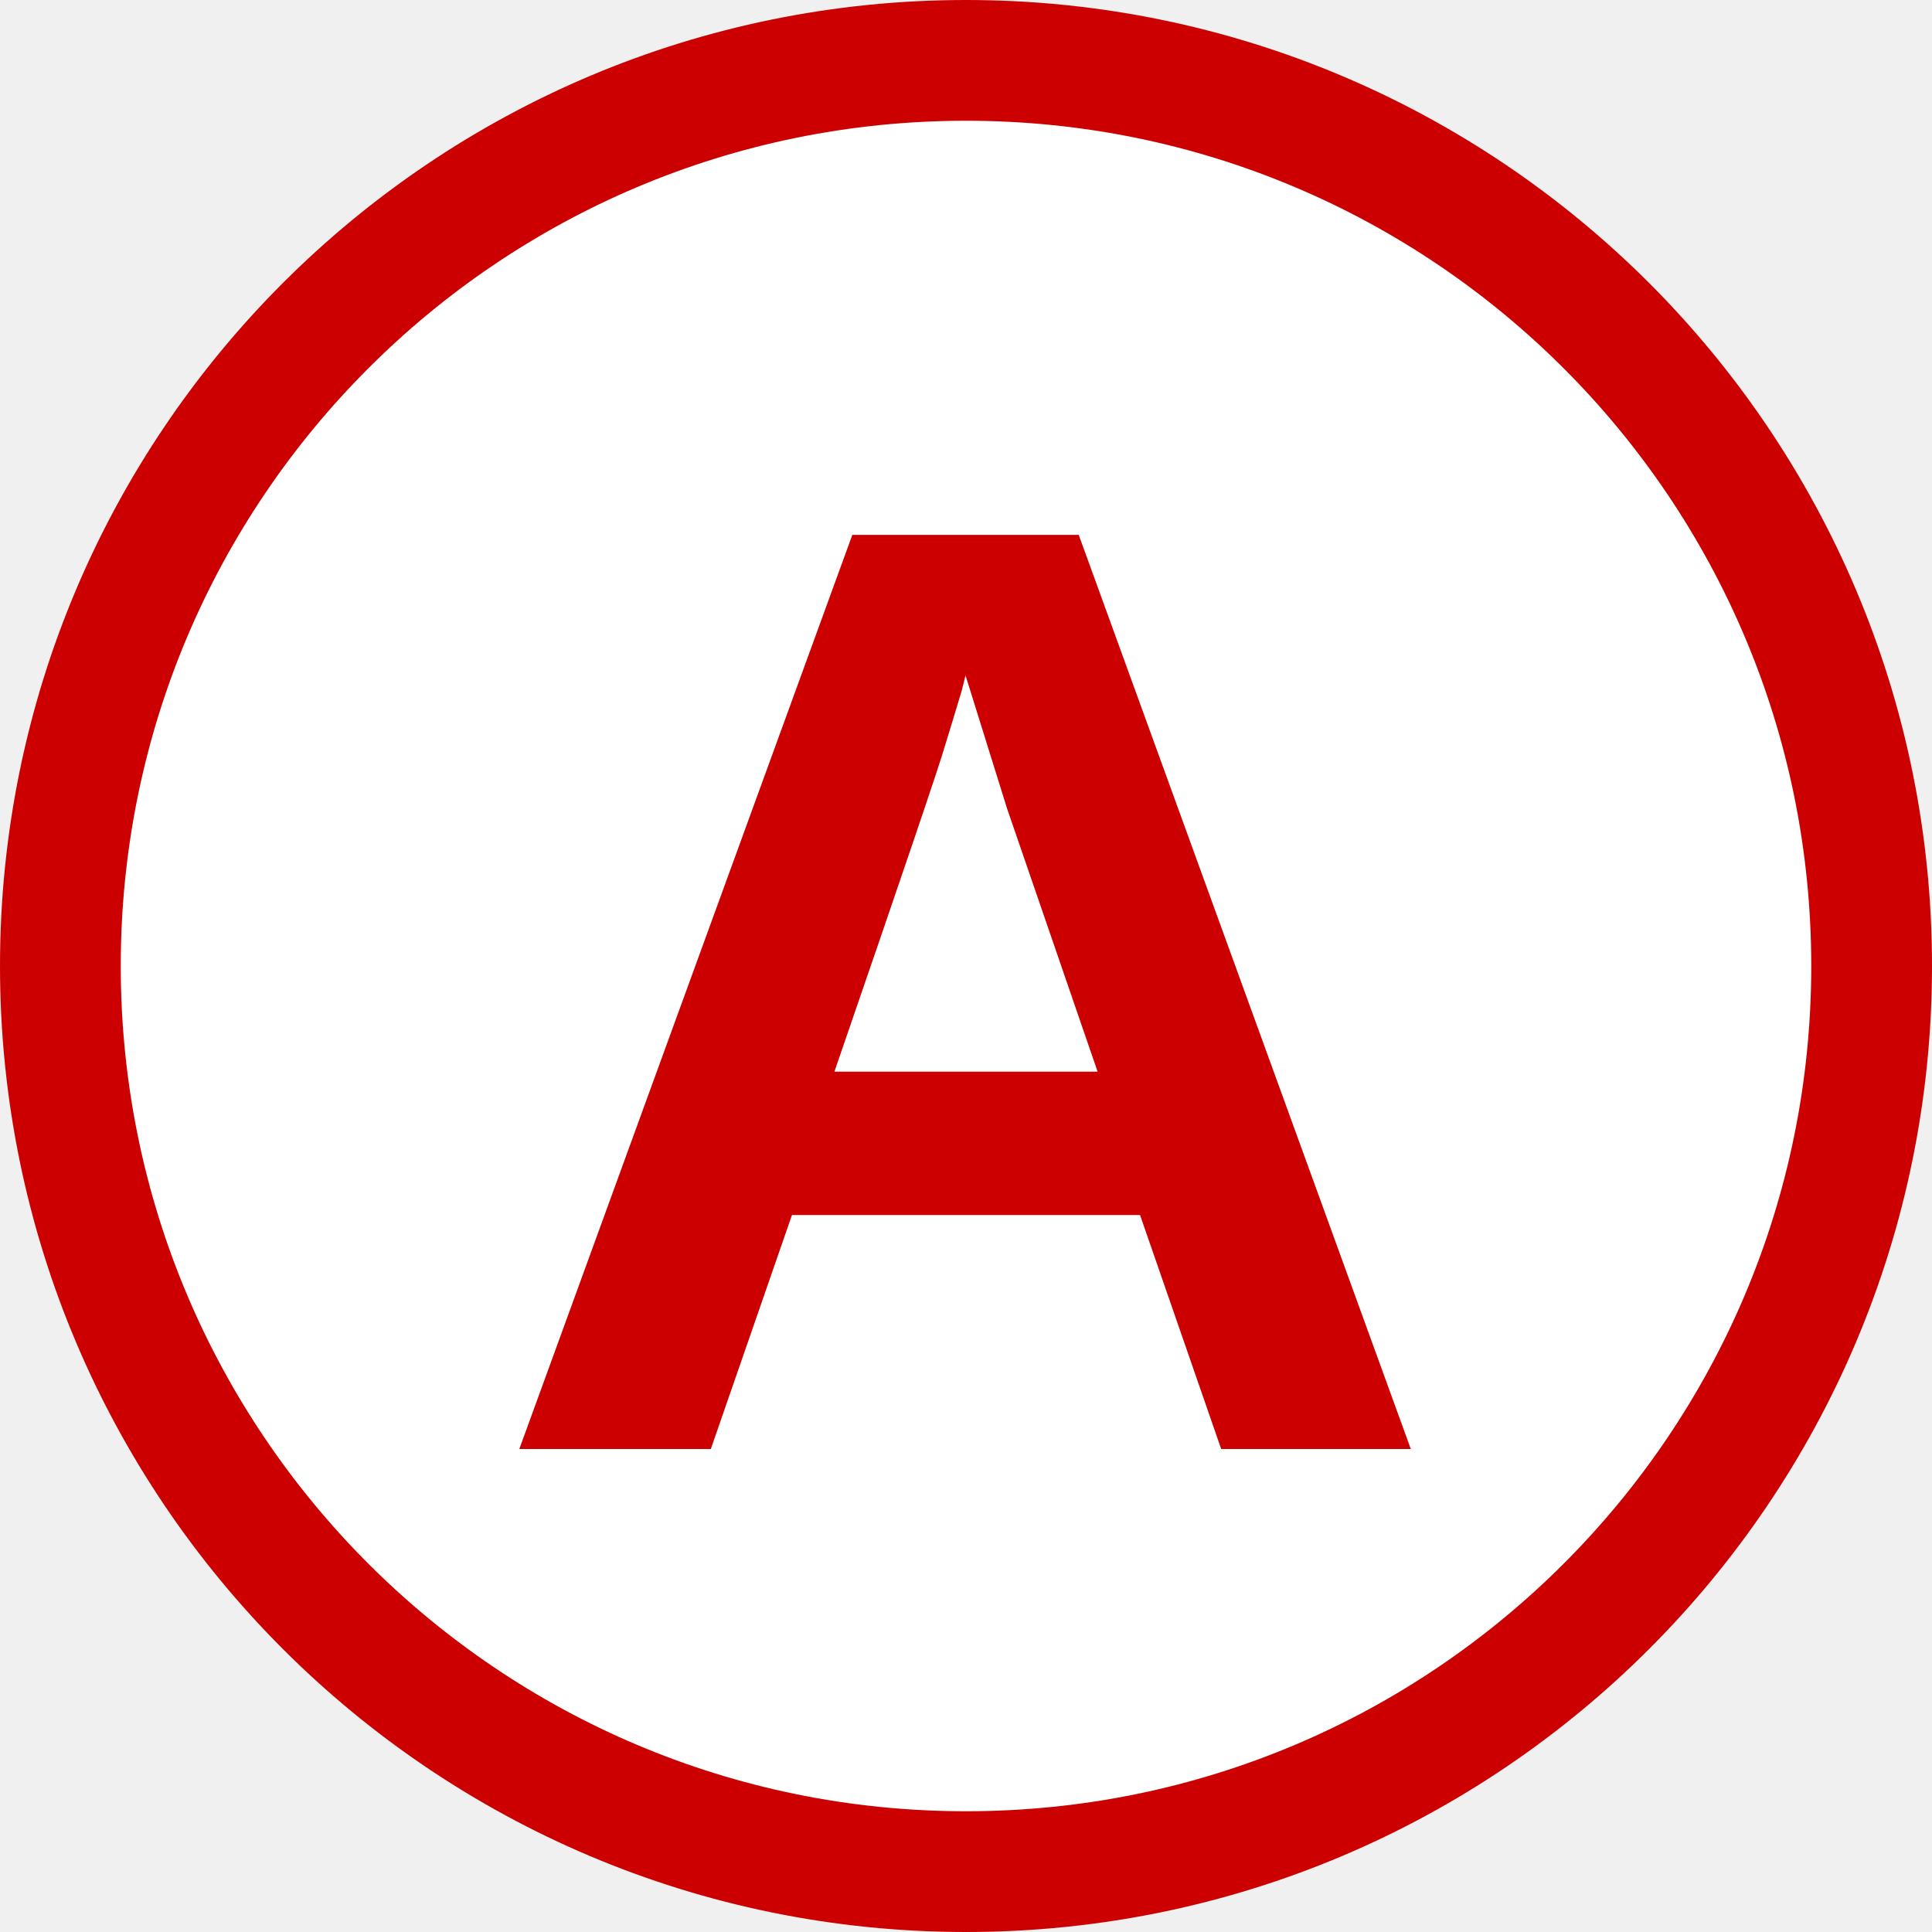
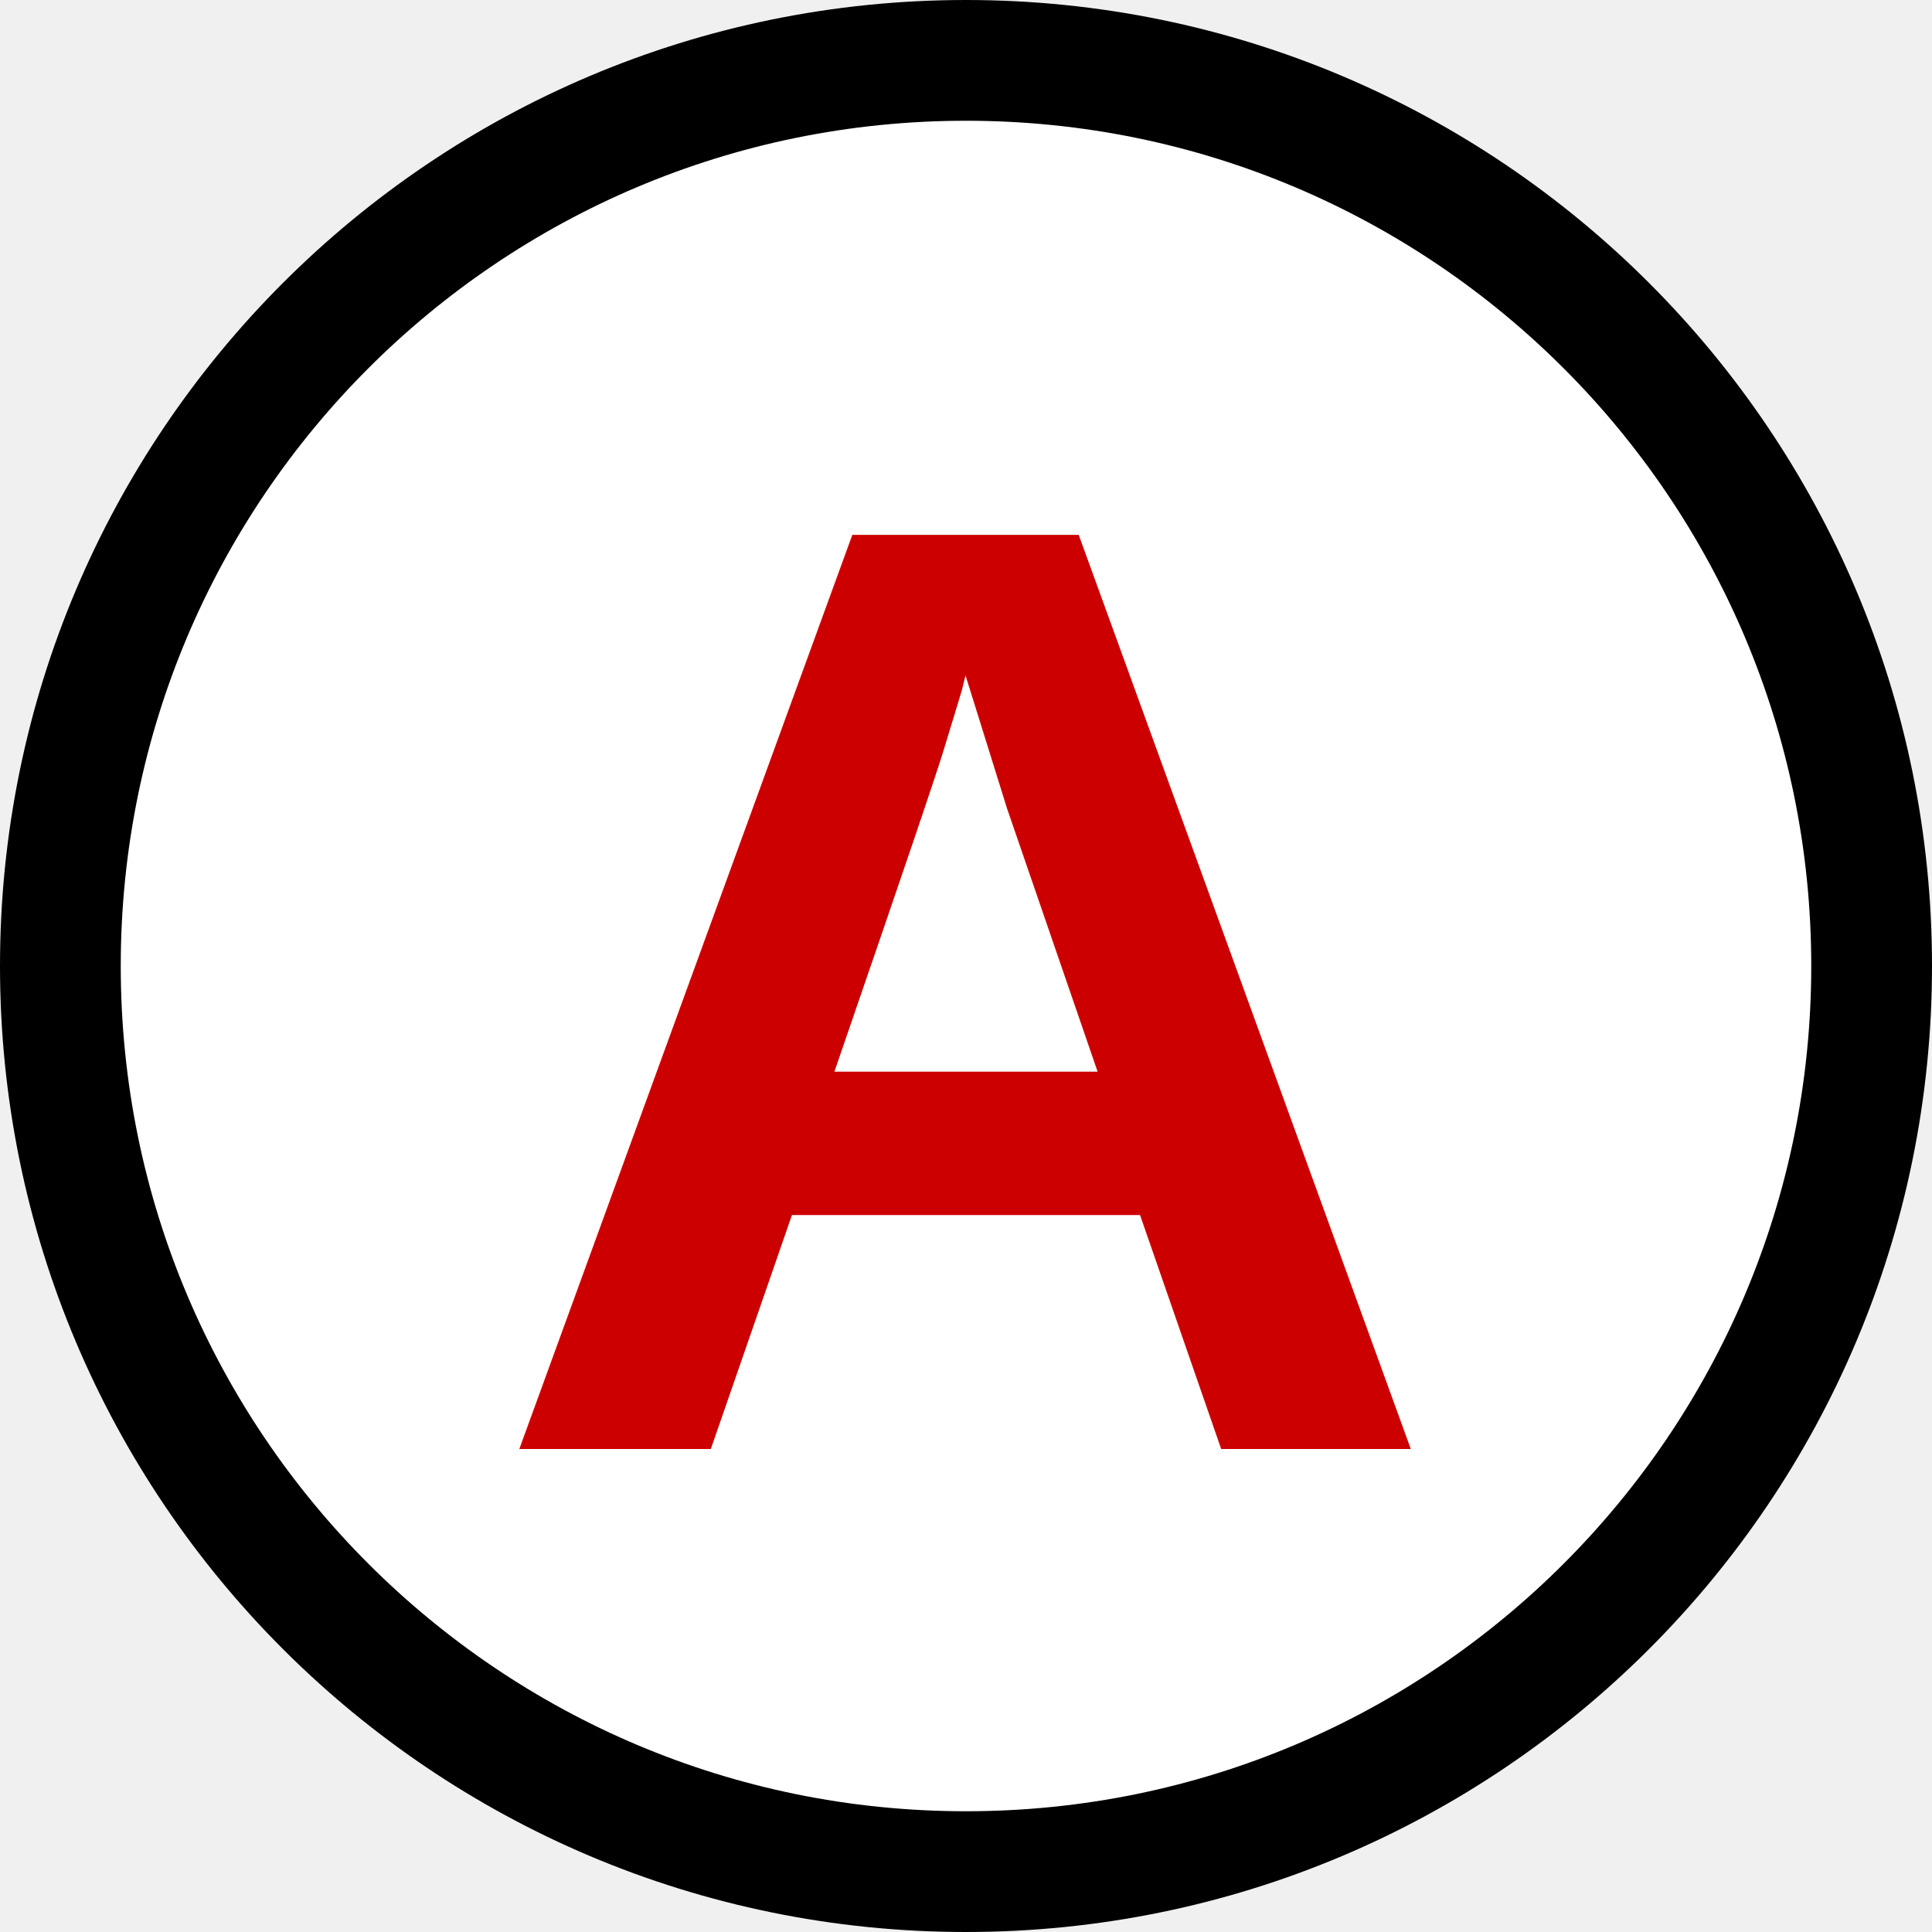
<svg xmlns="http://www.w3.org/2000/svg" viewBox="0 0 32 32">
-   <circle cx="16" cy="16" r="15" fill="white" stroke="#cc0000" stroke-width="2" />
+   <circle cx="16" cy="16" r="15" fill="white" stroke="black" stroke-width="2" />
  <text x="16" y="24" font-family="Arial, sans-serif" font-size="22" font-weight="900" text-anchor="middle" fill="#cc0000">A</text>
</svg>
